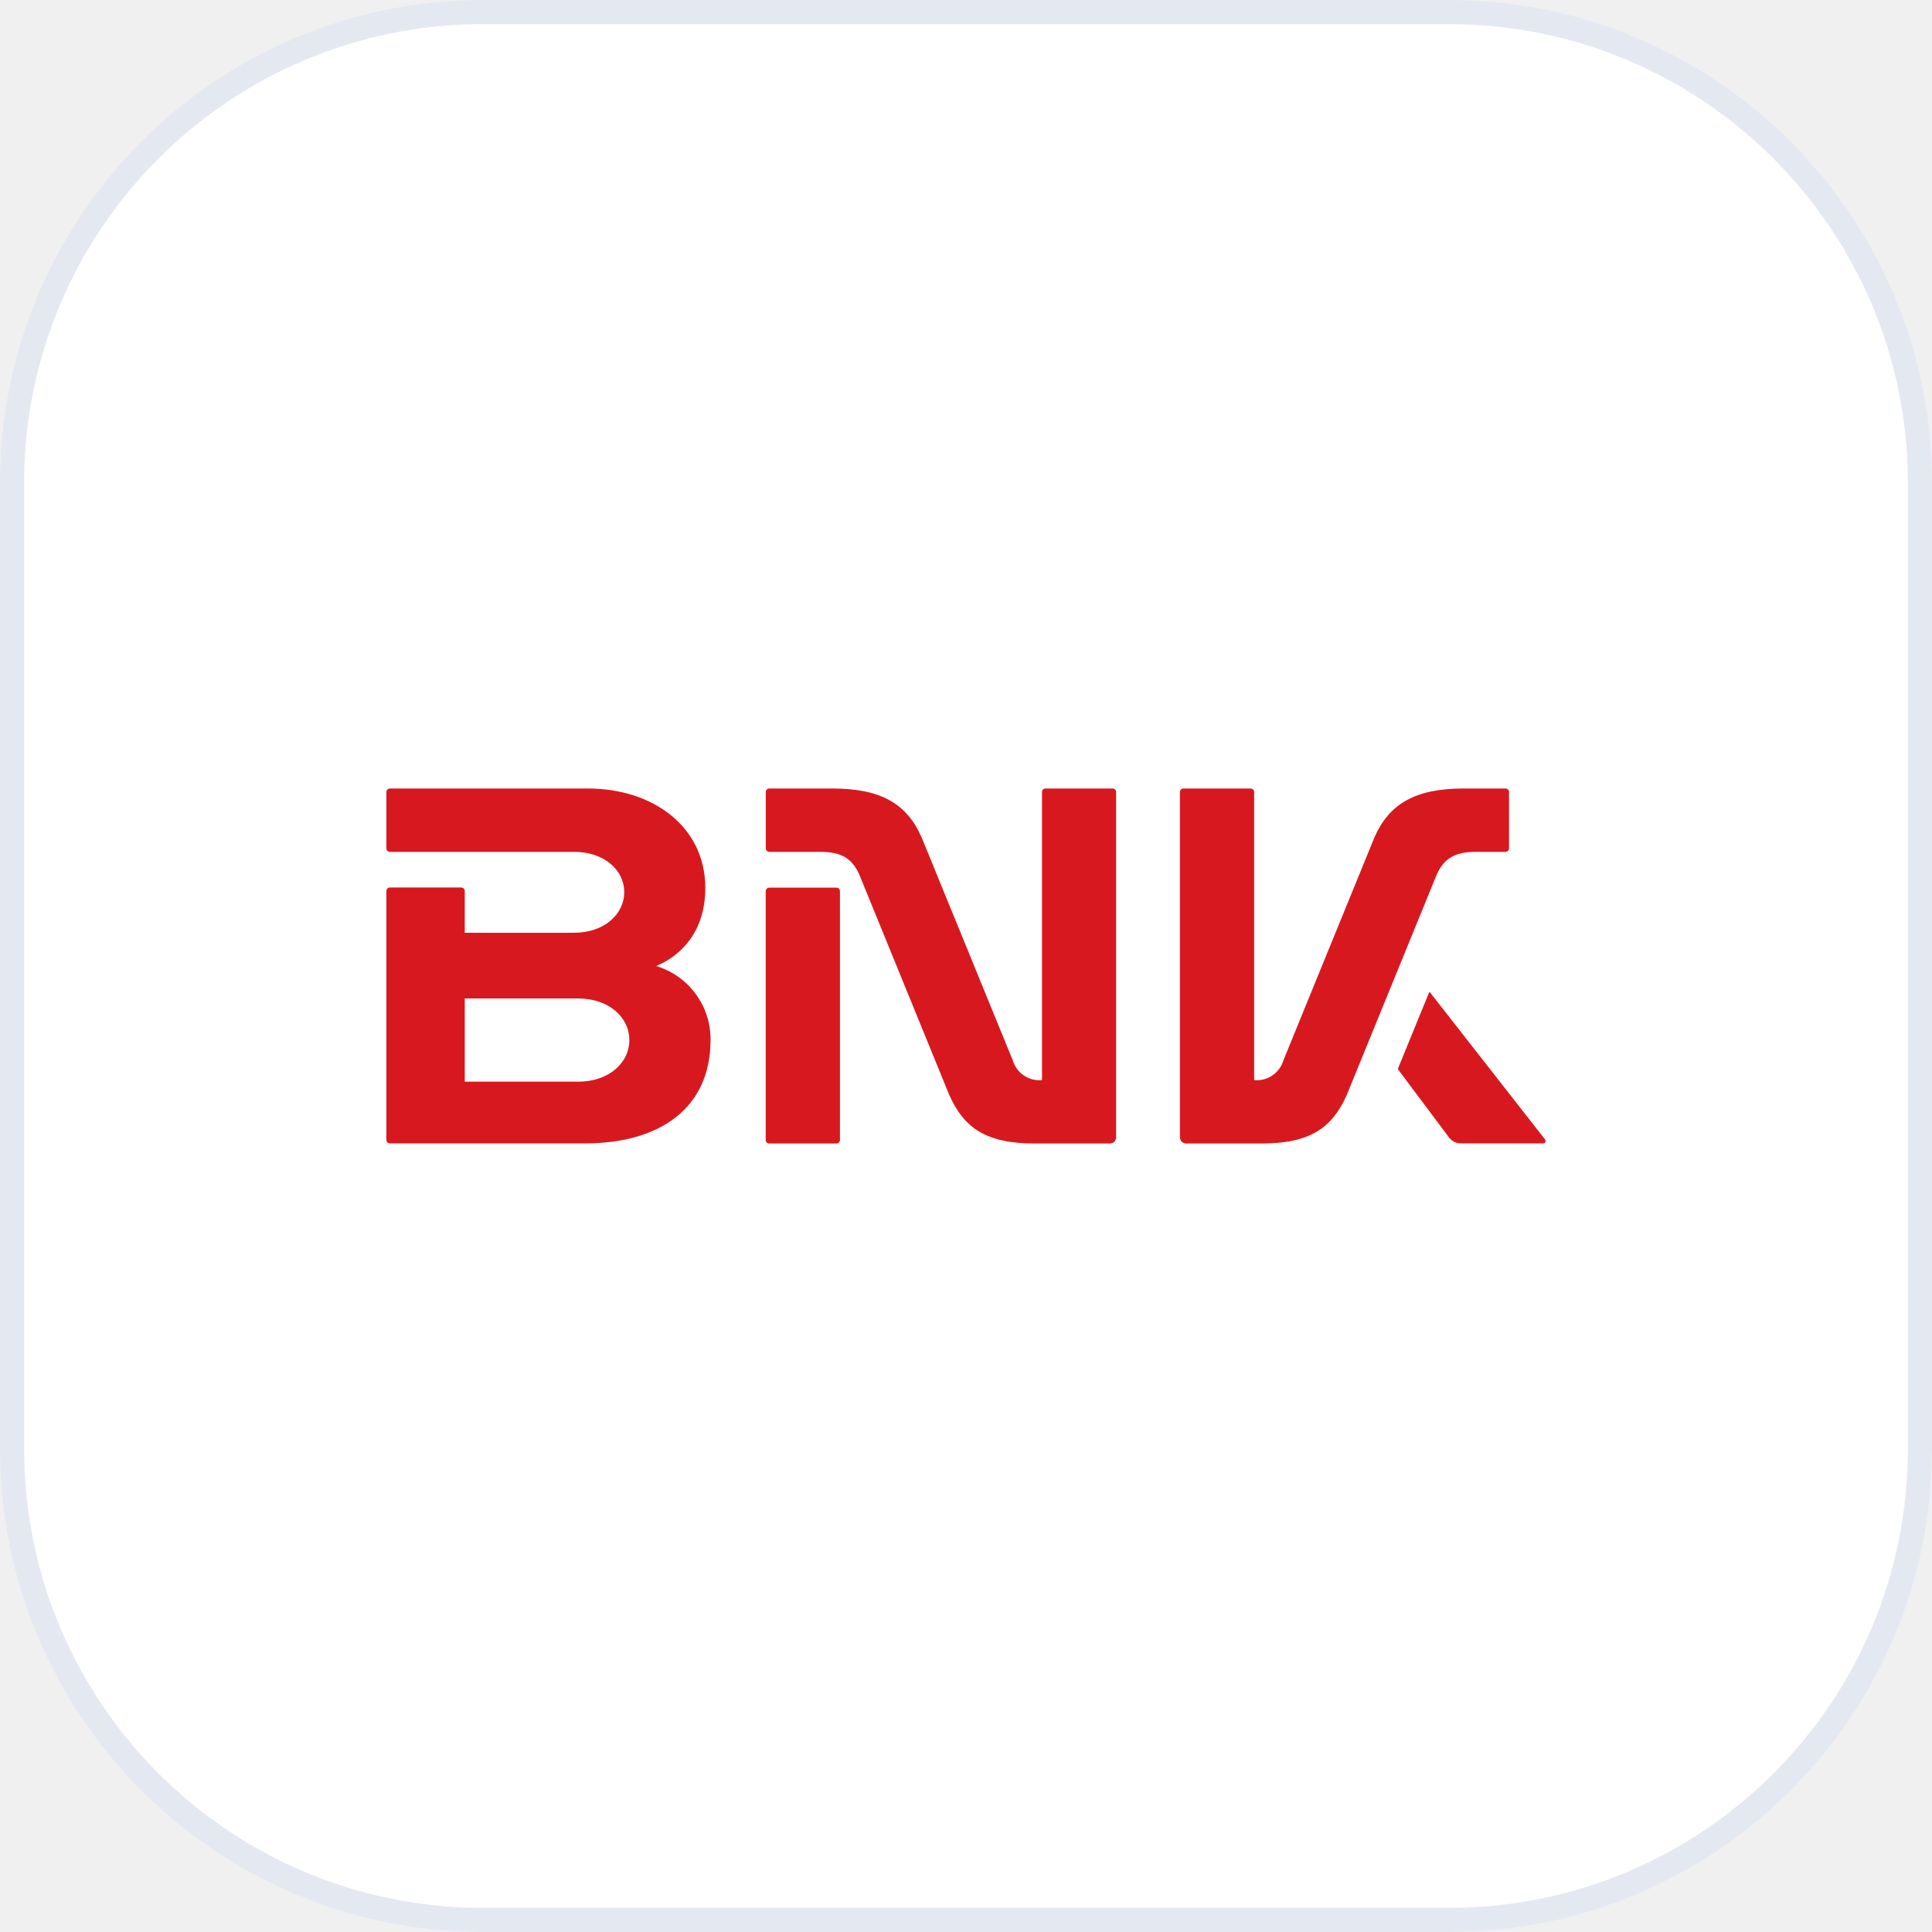
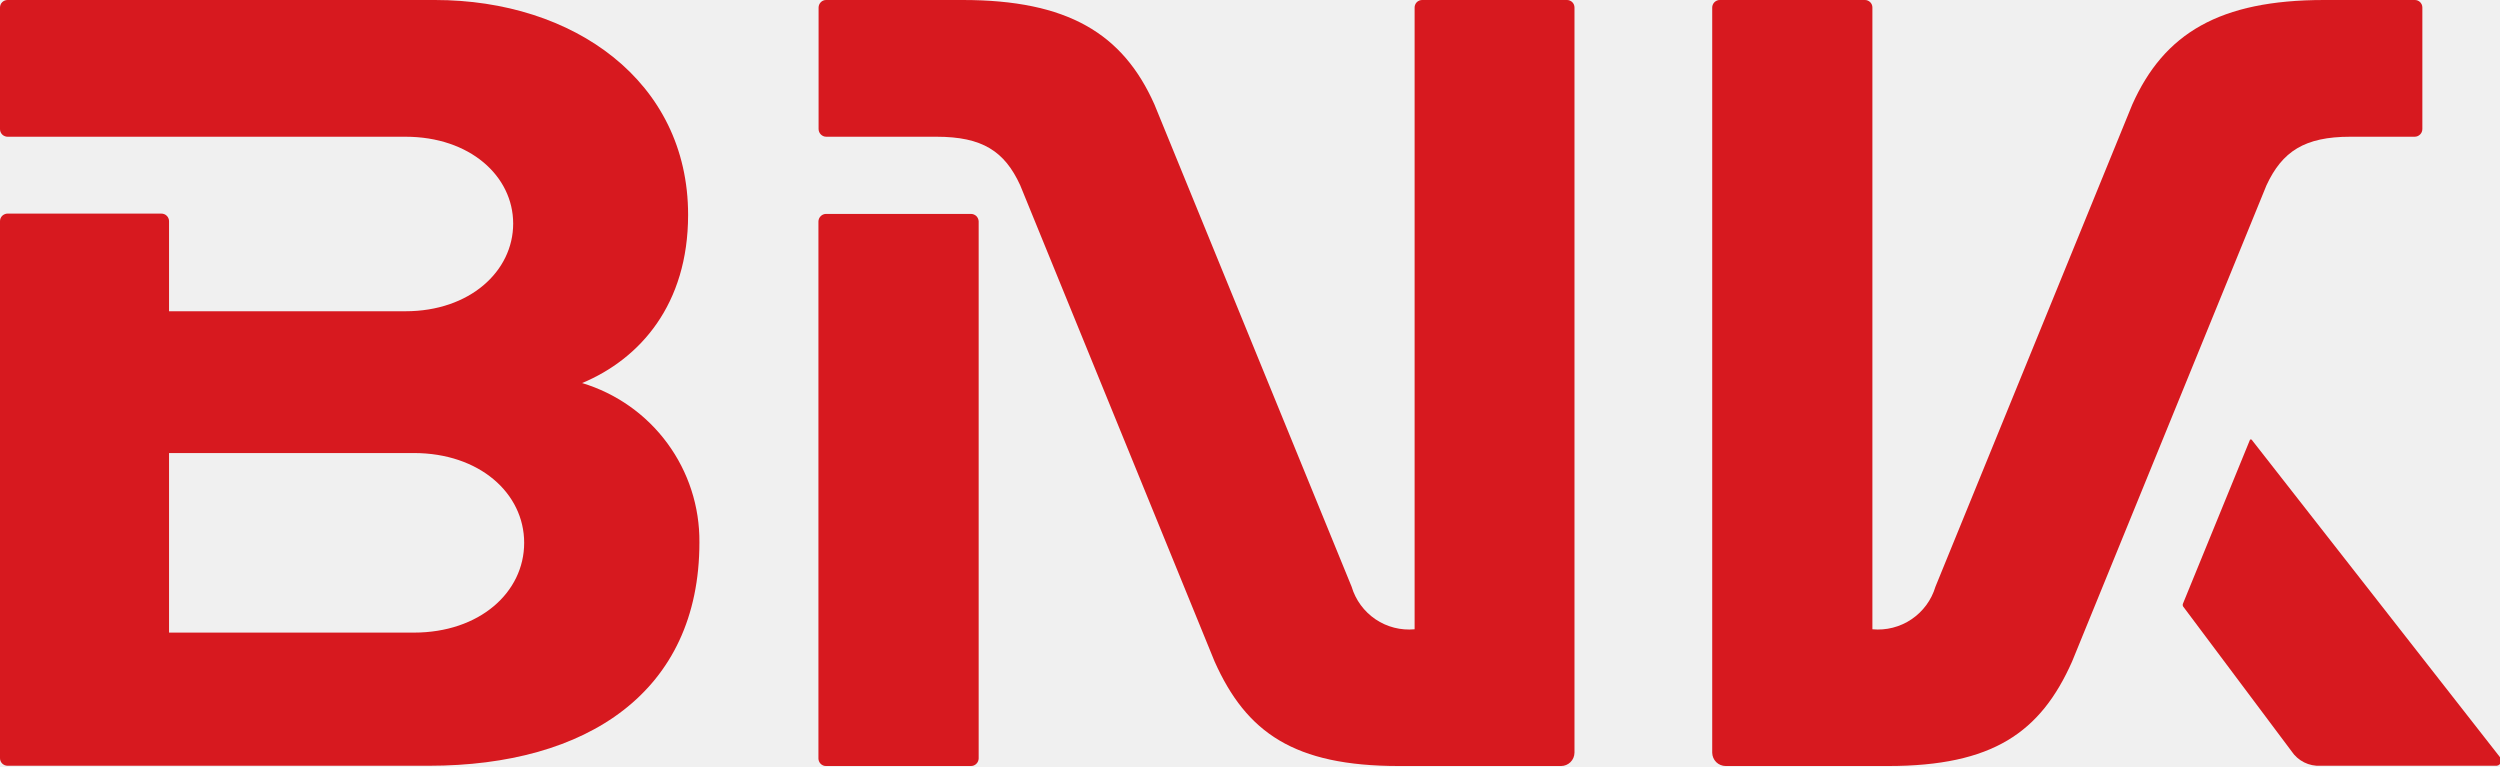
- <svg xmlns="http://www.w3.org/2000/svg" width="80" height="80" viewBox="0 0 80 80" fill="none">
-   <rect x="0.5" y="0.5" width="79" height="79" rx="19.5" fill="white" />
-   <rect x="0.5" y="0.5" width="79" height="79" rx="19.5" stroke="#E4E9F1" />
+ <svg xmlns="http://www.w3.org/2000/svg" width="36" viewBox="16 32.65 47.976 14.7" fill="none">
  <path d="M27.171 40.001C28.282 39.537 29.205 38.495 29.205 36.772C29.205 34.206 27.004 32.65 24.349 32.65H16.145C16.106 32.65 16.07 32.665 16.042 32.692C16.015 32.719 16 32.756 16 32.794V35.126C16 35.145 16.003 35.165 16.01 35.182C16.017 35.2 16.028 35.217 16.041 35.23C16.055 35.244 16.071 35.255 16.089 35.262C16.106 35.27 16.125 35.274 16.145 35.274H23.782C25.014 35.274 25.848 36.027 25.848 36.941C25.848 37.856 25.014 38.623 23.782 38.623H19.244V36.897C19.244 36.877 19.241 36.858 19.233 36.84C19.226 36.822 19.215 36.806 19.201 36.792C19.188 36.778 19.171 36.767 19.153 36.76C19.135 36.753 19.116 36.749 19.096 36.749H16.145C16.125 36.749 16.106 36.753 16.089 36.761C16.071 36.768 16.055 36.779 16.041 36.793C16.028 36.806 16.017 36.823 16.01 36.841C16.003 36.858 16 36.878 16 36.897V47.2C16 47.239 16.015 47.275 16.042 47.302C16.07 47.329 16.106 47.345 16.145 47.345H24.233C27.257 47.345 29.422 45.935 29.422 43.059C29.428 42.374 29.212 41.706 28.806 41.155C28.4 40.603 27.826 40.199 27.171 40.001ZM23.941 44.79H19.244V41.344H23.941C25.203 41.344 26.059 42.117 26.059 43.067C26.059 44.018 25.203 44.79 23.941 44.79Z" fill="#D7191F" />
  <path d="M61.102 35.274H62.339C62.378 35.274 62.415 35.258 62.443 35.23C62.471 35.203 62.486 35.165 62.486 35.126V32.794C62.486 32.775 62.482 32.756 62.475 32.738C62.467 32.721 62.456 32.705 62.443 32.691C62.429 32.678 62.413 32.667 62.395 32.66C62.377 32.653 62.358 32.649 62.339 32.65H60.602C58.592 32.65 57.528 33.292 56.919 34.657L53.142 43.909C53.066 44.164 52.904 44.385 52.683 44.534C52.463 44.683 52.197 44.751 51.932 44.726V32.794C51.932 32.775 51.929 32.756 51.921 32.738C51.914 32.721 51.903 32.705 51.889 32.691C51.876 32.678 51.859 32.667 51.841 32.66C51.824 32.653 51.804 32.649 51.785 32.65H49.006C48.987 32.649 48.968 32.653 48.95 32.66C48.932 32.667 48.916 32.678 48.902 32.691C48.888 32.705 48.877 32.721 48.87 32.738C48.862 32.756 48.858 32.775 48.858 32.794V47.094C48.859 47.163 48.887 47.228 48.935 47.276C48.983 47.323 49.049 47.35 49.117 47.35H52.233C54.239 47.35 55.16 46.708 55.765 45.343L59.495 36.205C59.796 35.557 60.226 35.274 61.102 35.274Z" fill="#D7191F" />
  <path d="M63.976 47.181L59.215 41.094C59.213 41.09 59.21 41.087 59.206 41.085C59.203 41.083 59.199 41.082 59.195 41.082C59.191 41.082 59.187 41.083 59.184 41.085C59.181 41.087 59.178 41.09 59.176 41.094L57.894 44.229C57.89 44.238 57.887 44.248 57.887 44.258C57.887 44.268 57.89 44.278 57.894 44.287L59.976 47.067C60.036 47.158 60.12 47.231 60.217 47.28C60.315 47.329 60.423 47.351 60.532 47.345H63.884C63.904 47.348 63.925 47.345 63.944 47.336C63.962 47.327 63.977 47.313 63.987 47.295C63.997 47.277 64.001 47.256 63.999 47.236C63.998 47.215 63.989 47.196 63.976 47.181Z" fill="#D7191F" />
  <path d="M34.633 36.755H31.854C31.815 36.755 31.777 36.77 31.75 36.798C31.722 36.826 31.706 36.863 31.706 36.902V47.206C31.706 47.225 31.71 47.244 31.718 47.262C31.725 47.279 31.736 47.295 31.75 47.309C31.764 47.322 31.78 47.333 31.798 47.34C31.816 47.347 31.835 47.351 31.854 47.35H34.633C34.672 47.35 34.709 47.335 34.736 47.308C34.764 47.281 34.78 47.244 34.781 47.206V36.897C34.779 36.859 34.763 36.823 34.736 36.796C34.708 36.77 34.671 36.755 34.633 36.755Z" fill="#D7191F" />
  <path d="M46.071 32.65H43.291C43.272 32.65 43.253 32.654 43.236 32.661C43.218 32.668 43.202 32.679 43.189 32.692C43.175 32.706 43.165 32.721 43.158 32.739C43.15 32.757 43.147 32.775 43.147 32.794V44.726C42.882 44.751 42.616 44.683 42.396 44.534C42.176 44.385 42.014 44.164 41.938 43.909L38.155 34.657C37.549 33.292 36.487 32.65 34.475 32.65H31.857C31.837 32.649 31.818 32.653 31.8 32.66C31.782 32.667 31.766 32.678 31.753 32.691C31.739 32.705 31.728 32.721 31.721 32.738C31.713 32.756 31.709 32.775 31.709 32.794V35.126C31.709 35.165 31.725 35.203 31.752 35.23C31.78 35.258 31.817 35.274 31.857 35.274H33.972C34.85 35.274 35.278 35.551 35.578 36.205L39.308 45.343C39.917 46.708 40.834 47.35 42.844 47.35H45.957C46.025 47.35 46.09 47.323 46.138 47.276C46.187 47.228 46.214 47.163 46.215 47.094V32.794C46.215 32.756 46.2 32.719 46.173 32.692C46.146 32.665 46.109 32.65 46.071 32.65Z" fill="#D7191F" />
</svg>
